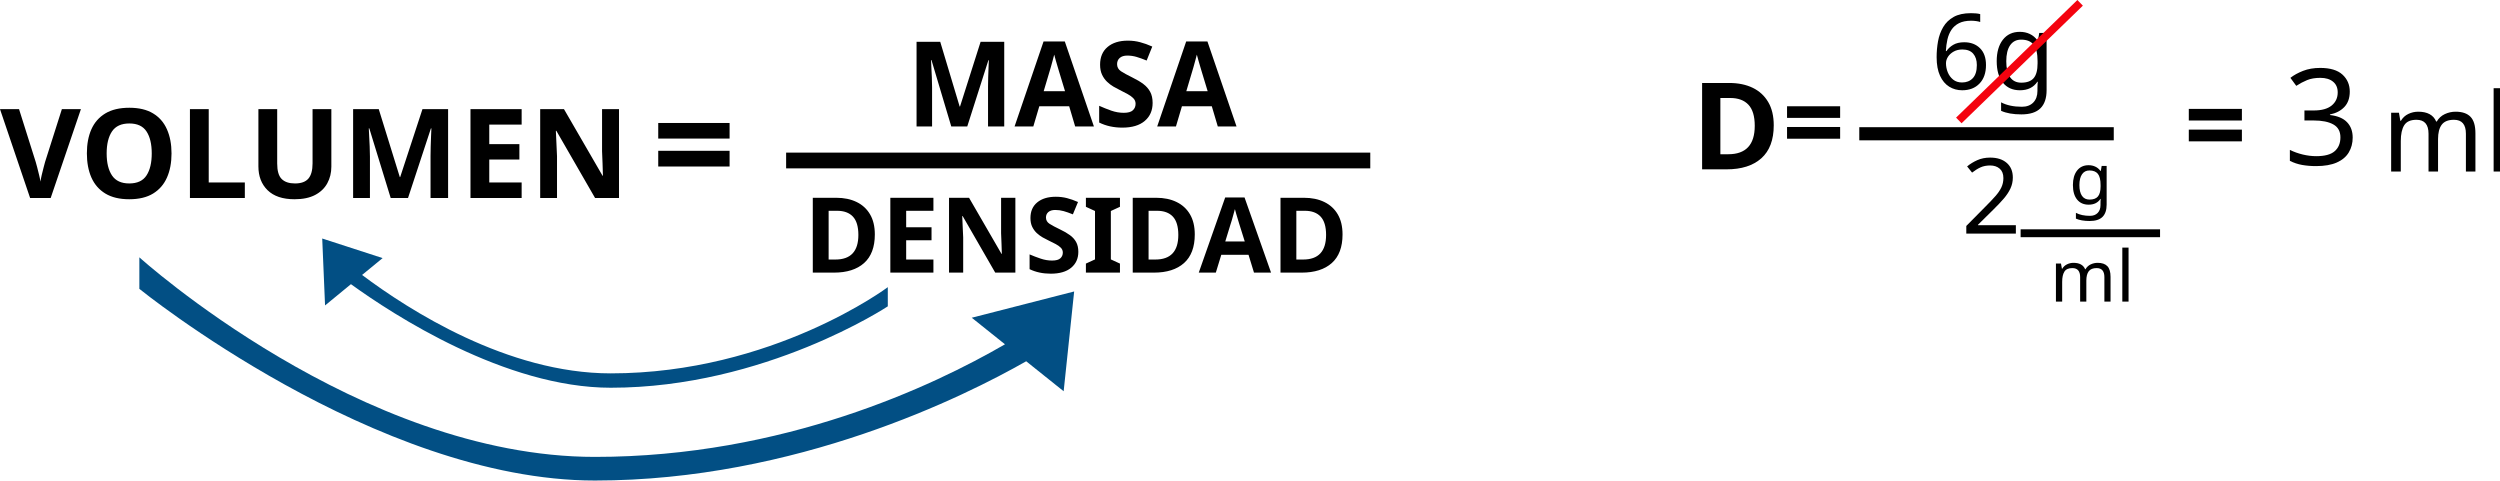
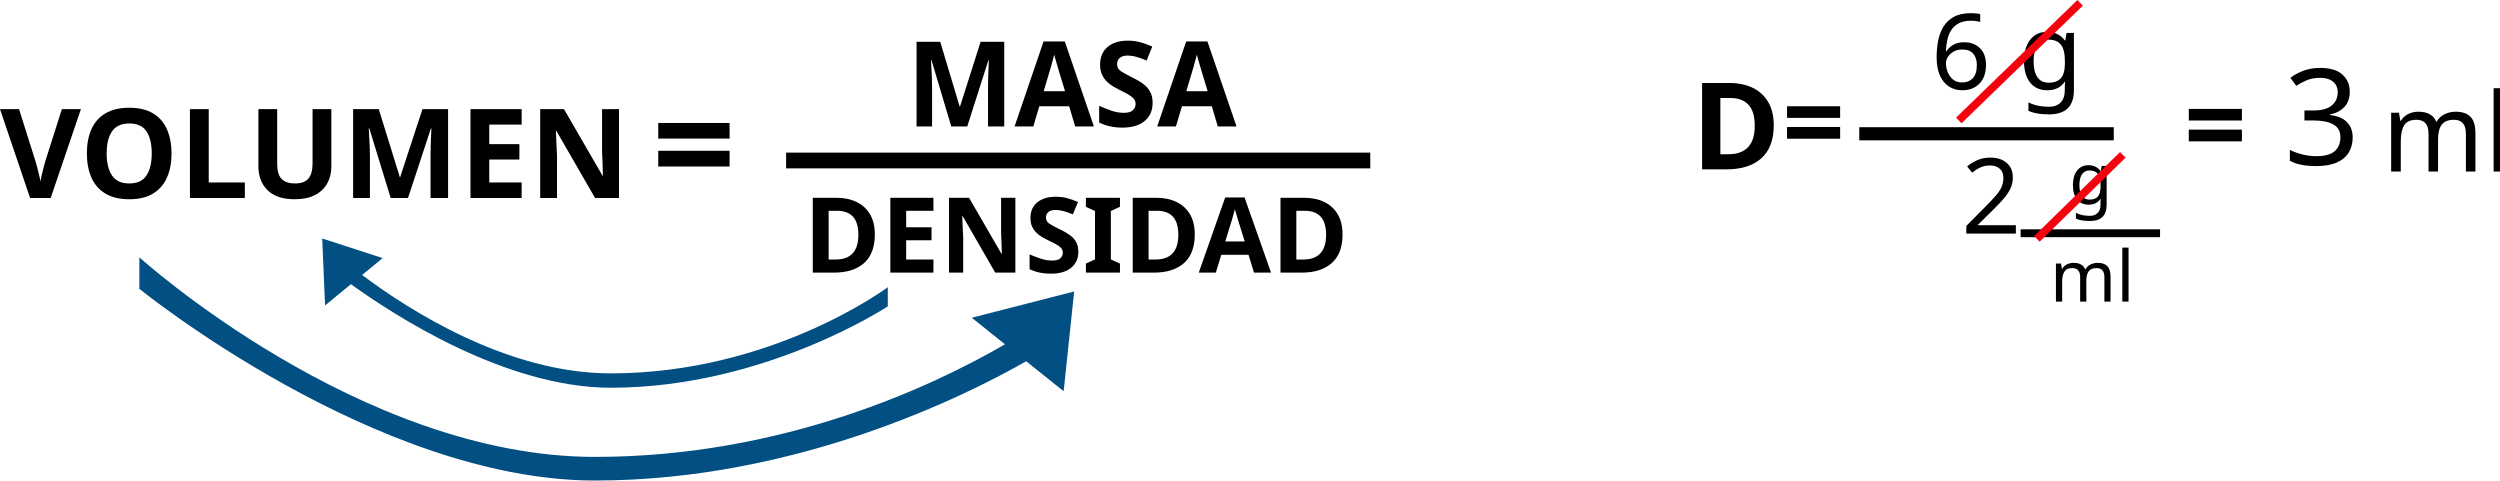
<svg xmlns="http://www.w3.org/2000/svg" viewBox="0 0 952.07 182.97">
  <defs>
    <style>.cls-1{font-size:46.06px;}.cls-1,.cls-10,.cls-2{font-family:Catamaran-Bold, Catamaran;}.cls-1,.cls-10,.cls-11,.cls-12,.cls-13,.cls-2{font-weight:700;}.cls-2{font-size:41.7px;}.cls-14,.cls-3,.cls-7{stroke:#000;}.cls-14,.cls-3,.cls-7,.cls-9{stroke-miterlimit:10;}.cls-3{stroke-width:5px;}.cls-4{font-size:40px;}.cls-4,.cls-5,.cls-6,.cls-8{font-family:Catamaran-Medium, Catamaran;}.cls-5{font-size:50.92px;}.cls-6{font-size:41.74px;}.cls-7,.cls-9{stroke-width:3px;}.cls-8{font-size:27.04px;}.cls-9{stroke:#f4030f;}.cls-10{font-size:39.91px;}.cls-11{font-size:45.12px;}.cls-11,.cls-12,.cls-13{font-family:Catamaran-ExtraBold, Catamaran;}.cls-12{font-size:47.4px;}.cls-13{font-size:56.03px;}.cls-14{stroke-width:6px;}.cls-15{fill:#024f84;}</style>
  </defs>
  <g id="Capa_2" data-name="Capa 2">
    <g id="Capa_1-2" data-name="Capa 1">
      <g id="formula-volumen">
        <text class="cls-1" transform="translate(644.07 64.49)">D</text>
        <text class="cls-2" transform="translate(678.76 61.33)">=</text>
        <line class="cls-3" x1="708.07" y1="50.94" x2="804.98" y2="50.94" />
-         <text class="cls-4" transform="translate(735.32 33.97)">6g</text>
+         <text class="cls-4" transform="translate(735.32 33.97)">6 g</text>
        <text class="cls-4" transform="translate(746.9 88.97)">2</text>
        <text class="cls-2" transform="translate(831.76 62.33)">=</text>
        <text class="cls-5" transform="translate(869.75 62.74)">3</text>
        <text class="cls-6" transform="translate(907.07 65.32)">ml</text>
        <line class="cls-7" x1="769.51" y1="88.83" x2="822.61" y2="88.83" />
        <text class="cls-8" transform="translate(787.94 77.68)">g</text>
        <text class="cls-8" transform="translate(780.66 114.86)">ml</text>
        <line class="cls-9" x1="792.17" y1="1.08" x2="745.97" y2="45.87" />
+         <line class="cls-9" x1="808.42" y1="58.97" x2="775.71" y2="90.97" />
        <g id="volumen-masa-densidad">
          <g id="formula">
            <text class="cls-10" transform="translate(305.94 103.82)">DENSIDAD</text>
            <text class="cls-11" transform="translate(345.11 48.15) scale(0.97 1)">MASA</text>
            <text class="cls-12" transform="translate(0 75.41)">VOLUMEN</text>
            <text class="cls-13" transform="translate(248.27 74.85)">=</text>
            <line class="cls-14" x1="299.38" y1="61.12" x2="521.84" y2="61.12" />
          </g>
          <path id="traslado2" class="cls-15" d="M409.07,111l-39,10,12.65,10.12C355.52,146.9,298.45,174,226.57,174c-89.5,0-173.5-76-173.5-76v12s90,73,173.5,73c76.66,0,141-32.18,164.23-45.42L405.07,149Z" />
          <path id="traslado1" class="cls-15" d="M232.57,142.19c-39.29,0-76.83-24.09-94.68-37.48l7.82-6.42-23-7.46,1.08,25.49,9.86-8.1c16,11.57,58.71,39.44,98.95,39.44,58.68,0,105.5-31,105.5-31v-7.3S294.29,142.19,232.57,142.19Z" />
        </g>
      </g>
    </g>
  </g>
</svg>
